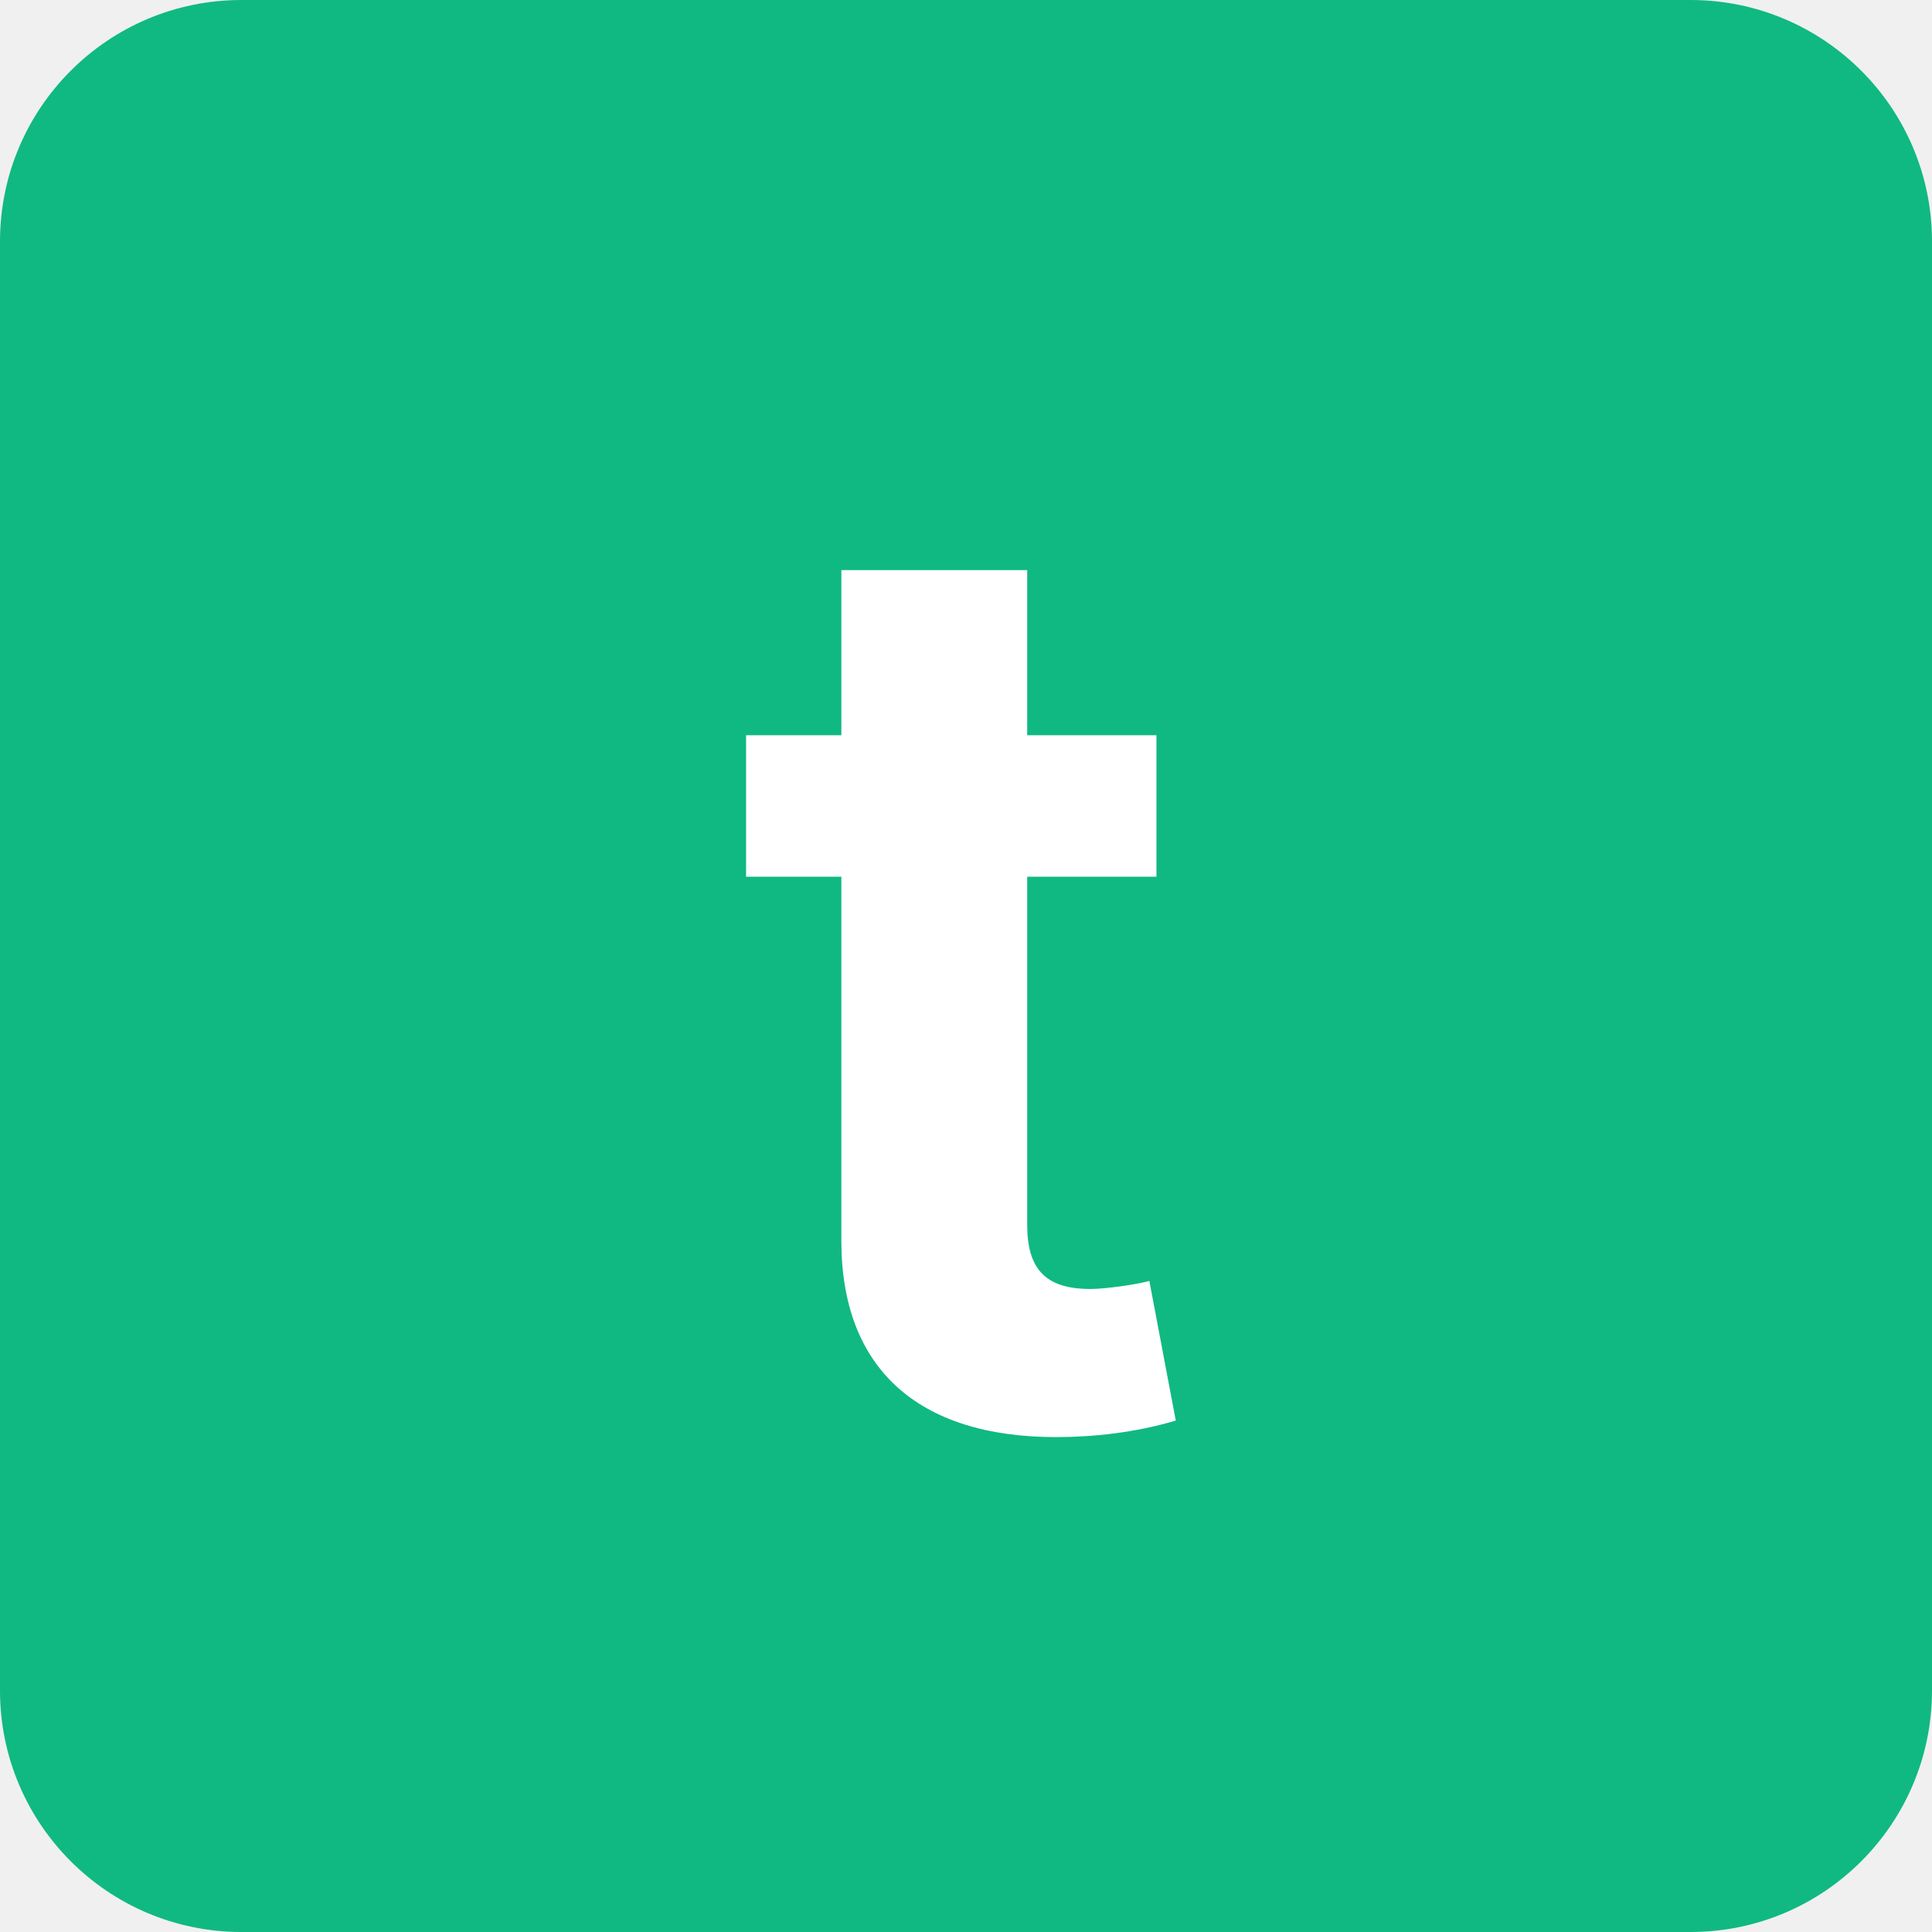
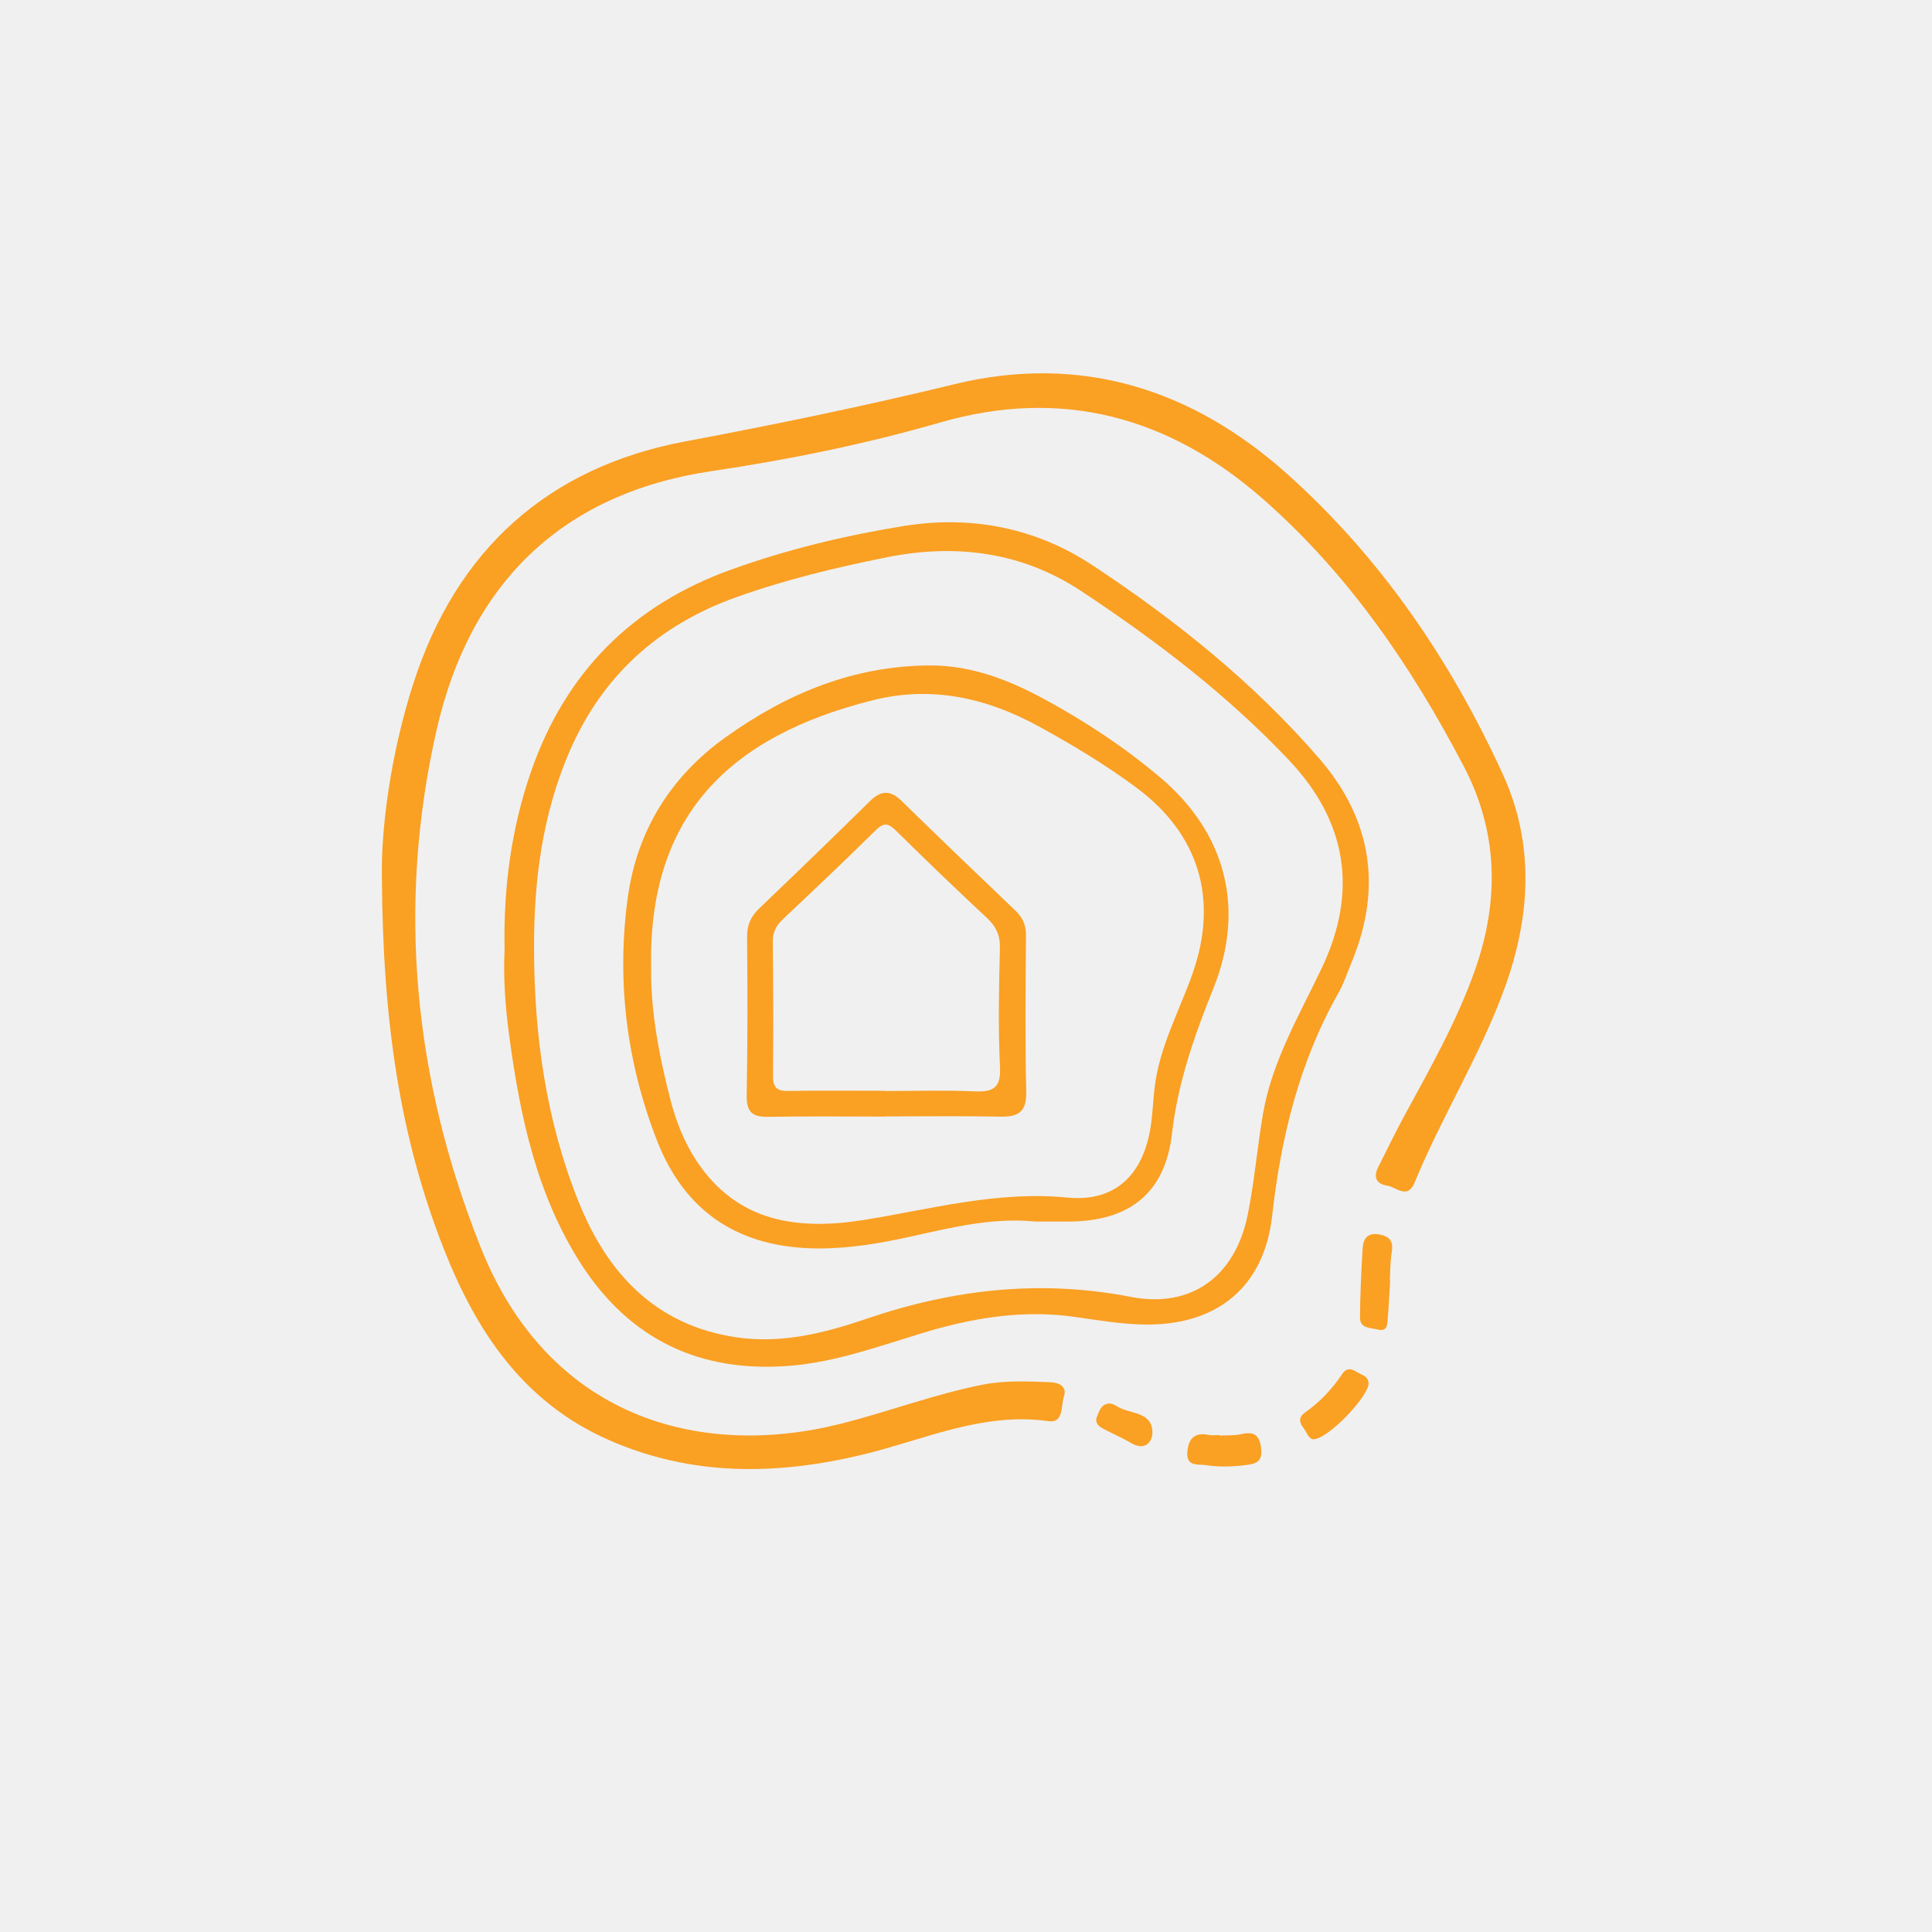
- <svg xmlns="http://www.w3.org/2000/svg" width="64" height="64" viewBox="0 0 64 64">
-   <rect width="64" height="64" fill="#10b981" rx="8" />
-   <text x="50%" y="50%" dominant-baseline="central" text-anchor="middle" font-family="system-ui, -apple-system, sans-serif" font-size="42" font-weight="700" fill="white">t</text>
+ <svg xmlns="http://www.w3.org/2000/svg" viewBox="0 0 1000 1000">
+   <path fill="#FAA023" d="M197.66,453.47c-0.4-24.19,4.3-62.35,16.19-99.41c22.25-69.37,69.62-112.18,140.73-125.56 c46.73-8.79,93.12-18.36,139.32-29.61c65.43-15.93,123.19,2.35,172.65,46.7c48.39,43.39,84.34,96.31,111.25,155.04 c16.52,36.06,14.51,73.48,1.06,110.6c-12.68,34.98-32.56,66.57-46.66,100.86c-3.68,8.94-9.41,2.36-14.13,1.62 c-5.57-0.88-7.44-4.29-4.69-9.66c4.43-8.65,8.58-17.45,13.22-25.99c13.42-24.67,27.31-49.09,36.75-75.69 c12.78-36.02,12.17-71.56-5.65-105.63c-27.06-51.77-59.68-99.59-103.98-138.46c-48.63-42.65-104.28-57.76-167.05-39.61 c-38.96,11.26-78.37,19.24-118.47,25.2c-77.96,11.59-125.13,58.76-142.22,133.97c-20.73,91.18-11.79,180.98,22.83,267.82 c34.92,87.58,112.57,109.88,186.51,91.24c24.67-6.22,48.52-15.36,73.56-20.24c11.53-2.24,23.12-1.68,34.73-1.22 c4.82,0.19,8.77,2.31,7.05,7.48c-1.56,4.69-0.06,13.79-7.84,12.68c-34.26-4.91-64.74,9.75-96.55,17.37 c-44.48,10.66-88.19,11.2-130.96-7.54c-44.43-19.47-68.81-56.22-85.7-99.27C207.17,588.98,198.08,529.32,197.66,453.47z" />
+   <path fill="#FAA023" d="M261.17,491.61c-0.63-32.54,3.52-62.79,13.66-92.13c17.8-51.48,52.62-86.35,103.67-104.68 c28.9-10.38,58.73-17.61,89.1-22.51c35.24-5.69,68.54,0.92,97.85,20.27c43.18,28.5,83.6,60.89,117.57,100.26 c26.81,31.07,32.55,66.43,16.76,104.77c-2.28,5.53-4.16,11.31-7.08,16.49c-20.25,35.84-29.66,74.59-34.25,115.28 c-4.17,37-28.78,56.85-66.2,56.21c-11.91-0.2-23.83-2.2-35.67-3.91c-27.33-3.95-53.66,0.54-79.71,8.49 c-22.16,6.77-44.05,14.73-67.41,16.72c-46.84,4-83.63-13.48-108.91-52.96c-22.69-35.45-31.27-75.79-36.86-116.82 C261.56,521.51,260.45,505.79,261.17,491.61z M276.42,491.07c0.07,44.93,6.23,88.92,22.98,130.77 c14.91,37.25,39.93,64.16,81.77,70.36c23.16,3.43,45.54-2.16,67.21-9.56c44.79-15.3,89.91-20.49,136.95-11.37 c31.41,6.09,54.03-10.74,60.46-42.37c3.49-17.19,4.94-34.78,7.88-52.09c4.66-27.4,18.77-51.12,30.47-75.74 c18.89-39.76,13.02-75.86-16.9-107.54c-32.02-33.9-68.99-62.08-107.76-87.69c-30.54-20.17-64.7-24.54-100.31-17.42 c-26.43,5.28-52.64,11.61-78.04,20.68c-40.1,14.31-69.39,40.59-86.39,79.96C280.69,421.64,276.29,455.95,276.42,491.07z" />
+   <path fill="#FAA023" d="M719.56,662.92c-0.4,6.33-0.7,12.68-1.23,19c-0.27,3.19,0.1,7.59-5.24,6.23c-3.65-0.93-9.21-0.4-9.16-6.18 c0.1-11.94,0.64-23.88,1.37-35.8c0.3-5.01,2.48-8.33,8.71-7.19c5.76,1.06,7.27,3.88,6.32,9.4c-0.81,4.76-0.68,9.68-0.96,14.52 C719.43,662.91,719.5,662.91,719.56,662.92z" />
+   <path fill="#FAA023" d="M679.85,744.97c-2.44,0.01-3.46-3.66-5.41-6.2c-2.21-2.87-2.03-5.54,1.02-7.66 c7.75-5.4,14.07-12.19,19.31-19.99c2.28-3.39,4.93-2.69,7.67-0.9c2.35,1.54,5.86,1.96,5.92,5.87 C708.46,722.46,687.9,744.62,679.85,744.97z" />
+   <path fill="#FAA023" d="M631.25,743.06c3.73-0.21,7.56,0.07,11.16-0.74c6.52-1.46,9.49,0.22,10.34,7.35c0.85,7.17-2.86,8.01-8.24,8.68 c-6.73,0.84-13.4,1.03-20.09,0.03c-4.41-0.66-10.57,1.01-9.84-7.05c0.63-6.92,3.92-10.07,11.07-8.62c1.79,0.36,3.72,0.05,5.59,0.05 C631.24,742.87,631.24,742.96,631.25,743.06z" />
+   <path fill="#FAA023" d="M567.4,734.35c0.29-0.74,0.71-1.77,1.09-2.81c1.8-4.97,5.34-6.46,9.65-3.66c6.3,4.1,17.49,2.5,18.32,12.61 c0.44,5.38-3.44,11-11.23,6.32c-4.48-2.69-9.35-4.72-13.97-7.18C569.31,738.59,567.25,737.43,567.4,734.35z" />
+   <path fill="none" d="M276.42,491.07c-0.13-35.13,4.26-69.44,18.32-102c17-39.37,46.29-65.65,86.39-79.96 c25.41-9.07,51.62-15.4,78.04-20.68c35.61-7.12,69.77-2.75,100.31,17.42c38.77,25.6,75.74,53.79,107.76,87.69 c29.93,31.68,35.8,67.79,16.9,107.54c-11.7,24.62-25.81,48.34-30.47,75.74c-2.94,17.31-4.39,34.9-7.88,52.09 c-6.43,31.63-29.05,48.46-60.46,42.37c-47.03-9.13-92.16-3.93-136.95,11.37c-21.67,7.4-44.05,12.99-67.21,9.56 c-41.85-6.2-66.86-33.11-81.77-70.36C282.65,580,276.49,536,276.42,491.07z M535.98,632.28c5.62,0,11.23,0,16.85,0 c31.41-0.02,50.2-14.39,53.79-45.54c3.06-26.52,11.62-50.81,21.42-75.15c16.63-41.29,6.55-80.35-27.46-109.13 c-18.36-15.54-38.36-28.77-59.4-40.24c-18.46-10.07-37.9-17.82-59.58-17.78c-39.76,0.06-74.53,14.6-106.18,37.27 c-28.45,20.38-45.81,48.48-50.51,83.07c-5.85,43.01-0.58,85.3,15.21,125.71c14.69,37.6,43.36,55.69,83.77,55.7 c16.63,0.01,32.76-2.85,48.84-6.44C493.56,635.1,514.35,630.09,535.98,632.28z" />
+   <path fill="#FAA023" d="M535.98,632.28c-21.63-2.18-42.42,2.82-63.25,7.47c-16.09,3.59-32.22,6.45-48.84,6.44 c-40.41-0.01-69.08-18.1-83.77-55.7c-15.79-40.41-21.05-82.7-15.21-125.71c4.7-34.58,22.06-62.68,50.51-83.07 c31.65-22.67,66.42-37.21,106.18-37.27c21.67-0.03,41.11,7.72,59.58,17.78c21.04,11.47,41.04,24.7,59.4,40.24 c34.01,28.78,44.08,67.85,27.46,109.13c-9.8,24.33-18.36,48.63-21.42,75.15c-3.59,31.15-22.38,45.52-53.79,45.54 C547.21,632.28,541.59,632.28,535.98,632.28z M337.03,501.05c-0.32,21.46,4,45.39,10.2,68.97c2.85,10.85,7.03,21.35,13.28,30.82 c21.09,32.01,52.75,36.03,86.54,30.62c34.98-5.6,69.01-15.16,105.45-11.59c26.03,2.55,40.41-13.33,43.49-39.67 c0.65-5.57,0.96-11.18,1.58-16.75c2.37-21.21,12.72-39.78,19.68-59.49c13.57-38.45,3.47-72.22-29.24-96.43 c-15.96-11.81-33-22.05-50.41-31.59c-26.88-14.72-55.31-21.1-85.57-13.56C377.36,380.99,335.37,422.34,337.03,501.05z" />
+   <path fill="none" d="M337.03,501.05c-1.66-78.71,40.33-120.06,115.01-138.66c30.26-7.54,58.69-1.16,85.57,13.56 c17.42,9.54,34.46,19.78,50.41,31.59c32.7,24.21,42.81,57.97,29.24,96.43c-6.95,19.7-17.31,38.28-19.68,59.49 c-0.62,5.57-0.93,11.18-1.58,16.75c-3.08,26.34-17.46,42.22-43.49,39.67c-36.44-3.57-70.47,5.99-105.45,11.59 c-33.79,5.41-65.45,1.39-86.54-30.62c-6.24-9.47-10.42-19.97-13.28-30.82C341.02,546.44,336.71,522.51,337.03,501.05z M458.24,577.95c0-0.04,0-0.07,0-0.11c19.86,0,39.73-0.28,59.58,0.12c9.34,0.19,13.58-2.52,13.35-12.81 c-0.59-26.96-0.34-53.95-0.13-80.92c0.04-5.32-1.59-9.22-5.39-12.84c-19.79-18.87-39.52-37.82-59.08-56.93 c-5.82-5.69-10.64-5.36-16.31,0.22c-18.96,18.66-38.07,37.16-57.31,55.53c-4.37,4.18-6.31,8.58-6.25,14.74 c0.24,27.35,0.3,54.7-0.21,82.04c-0.16,8.49,2.84,11.22,11.05,11.07C417.77,577.7,438.01,577.95,458.24,577.95z" />
+   <path fill="#FAA023" d="M458.24,577.95c-20.24,0-40.48-0.25-60.7,0.12c-8.2,0.15-11.2-2.58-11.05-11.07c0.5-27.34,0.45-54.7,0.21-82.04 c-0.06-6.17,1.88-10.57,6.25-14.74c19.24-18.37,38.35-36.87,57.31-55.53c5.67-5.58,10.49-5.91,16.31-0.22 c19.56,19.12,39.29,38.06,59.08,56.93c3.8,3.62,5.43,7.52,5.39,12.84c-0.21,26.97-0.47,53.96,0.13,80.92 c0.23,10.29-4.02,12.99-13.35,12.81c-19.85-0.4-39.72-0.12-59.58-0.12C458.24,577.88,458.24,577.92,458.24,577.95z M458.33,564.58 c0,0.04,0,0.08,0,0.12c15.34,0,30.7-0.48,46.02,0.18c9.62,0.41,13.78-1.6,13.25-12.6c-1-20.53-0.55-41.14-0.05-61.71 c0.16-6.68-2.11-11.14-6.8-15.52c-15.85-14.81-31.52-29.82-46.95-45.07c-4.05-4-6.38-4.39-10.66-0.14 c-15.67,15.54-31.74,30.67-47.78,45.82c-3.45,3.26-5.42,6.61-5.36,11.62c0.26,23.19,0.31,46.39,0.11,69.58 c-0.05,5.78,1.83,7.91,7.71,7.81C424.65,564.4,441.49,564.58,458.33,564.58z" />
+   <path fill="none" d="M458.33,564.58c-16.84,0-33.68-0.18-50.51,0.1c-5.88,0.1-7.76-2.04-7.71-7.81c0.2-23.19,0.15-46.39-0.11-69.58 c-0.06-5.02,1.91-8.37,5.36-11.62c16.04-15.15,32.11-30.29,47.78-45.82c4.28-4.24,6.62-3.86,10.66,0.14 c15.43,15.25,31.1,30.25,46.95,45.07c4.69,4.38,6.96,8.84,6.8,15.52c-0.49,20.56-0.94,41.18,0.05,61.71 c0.53,11-3.64,13.01-13.25,12.6c-15.31-0.66-30.68-0.18-46.02-0.18C458.33,564.66,458.33,564.62,458.33,564.58z" />
</svg>
